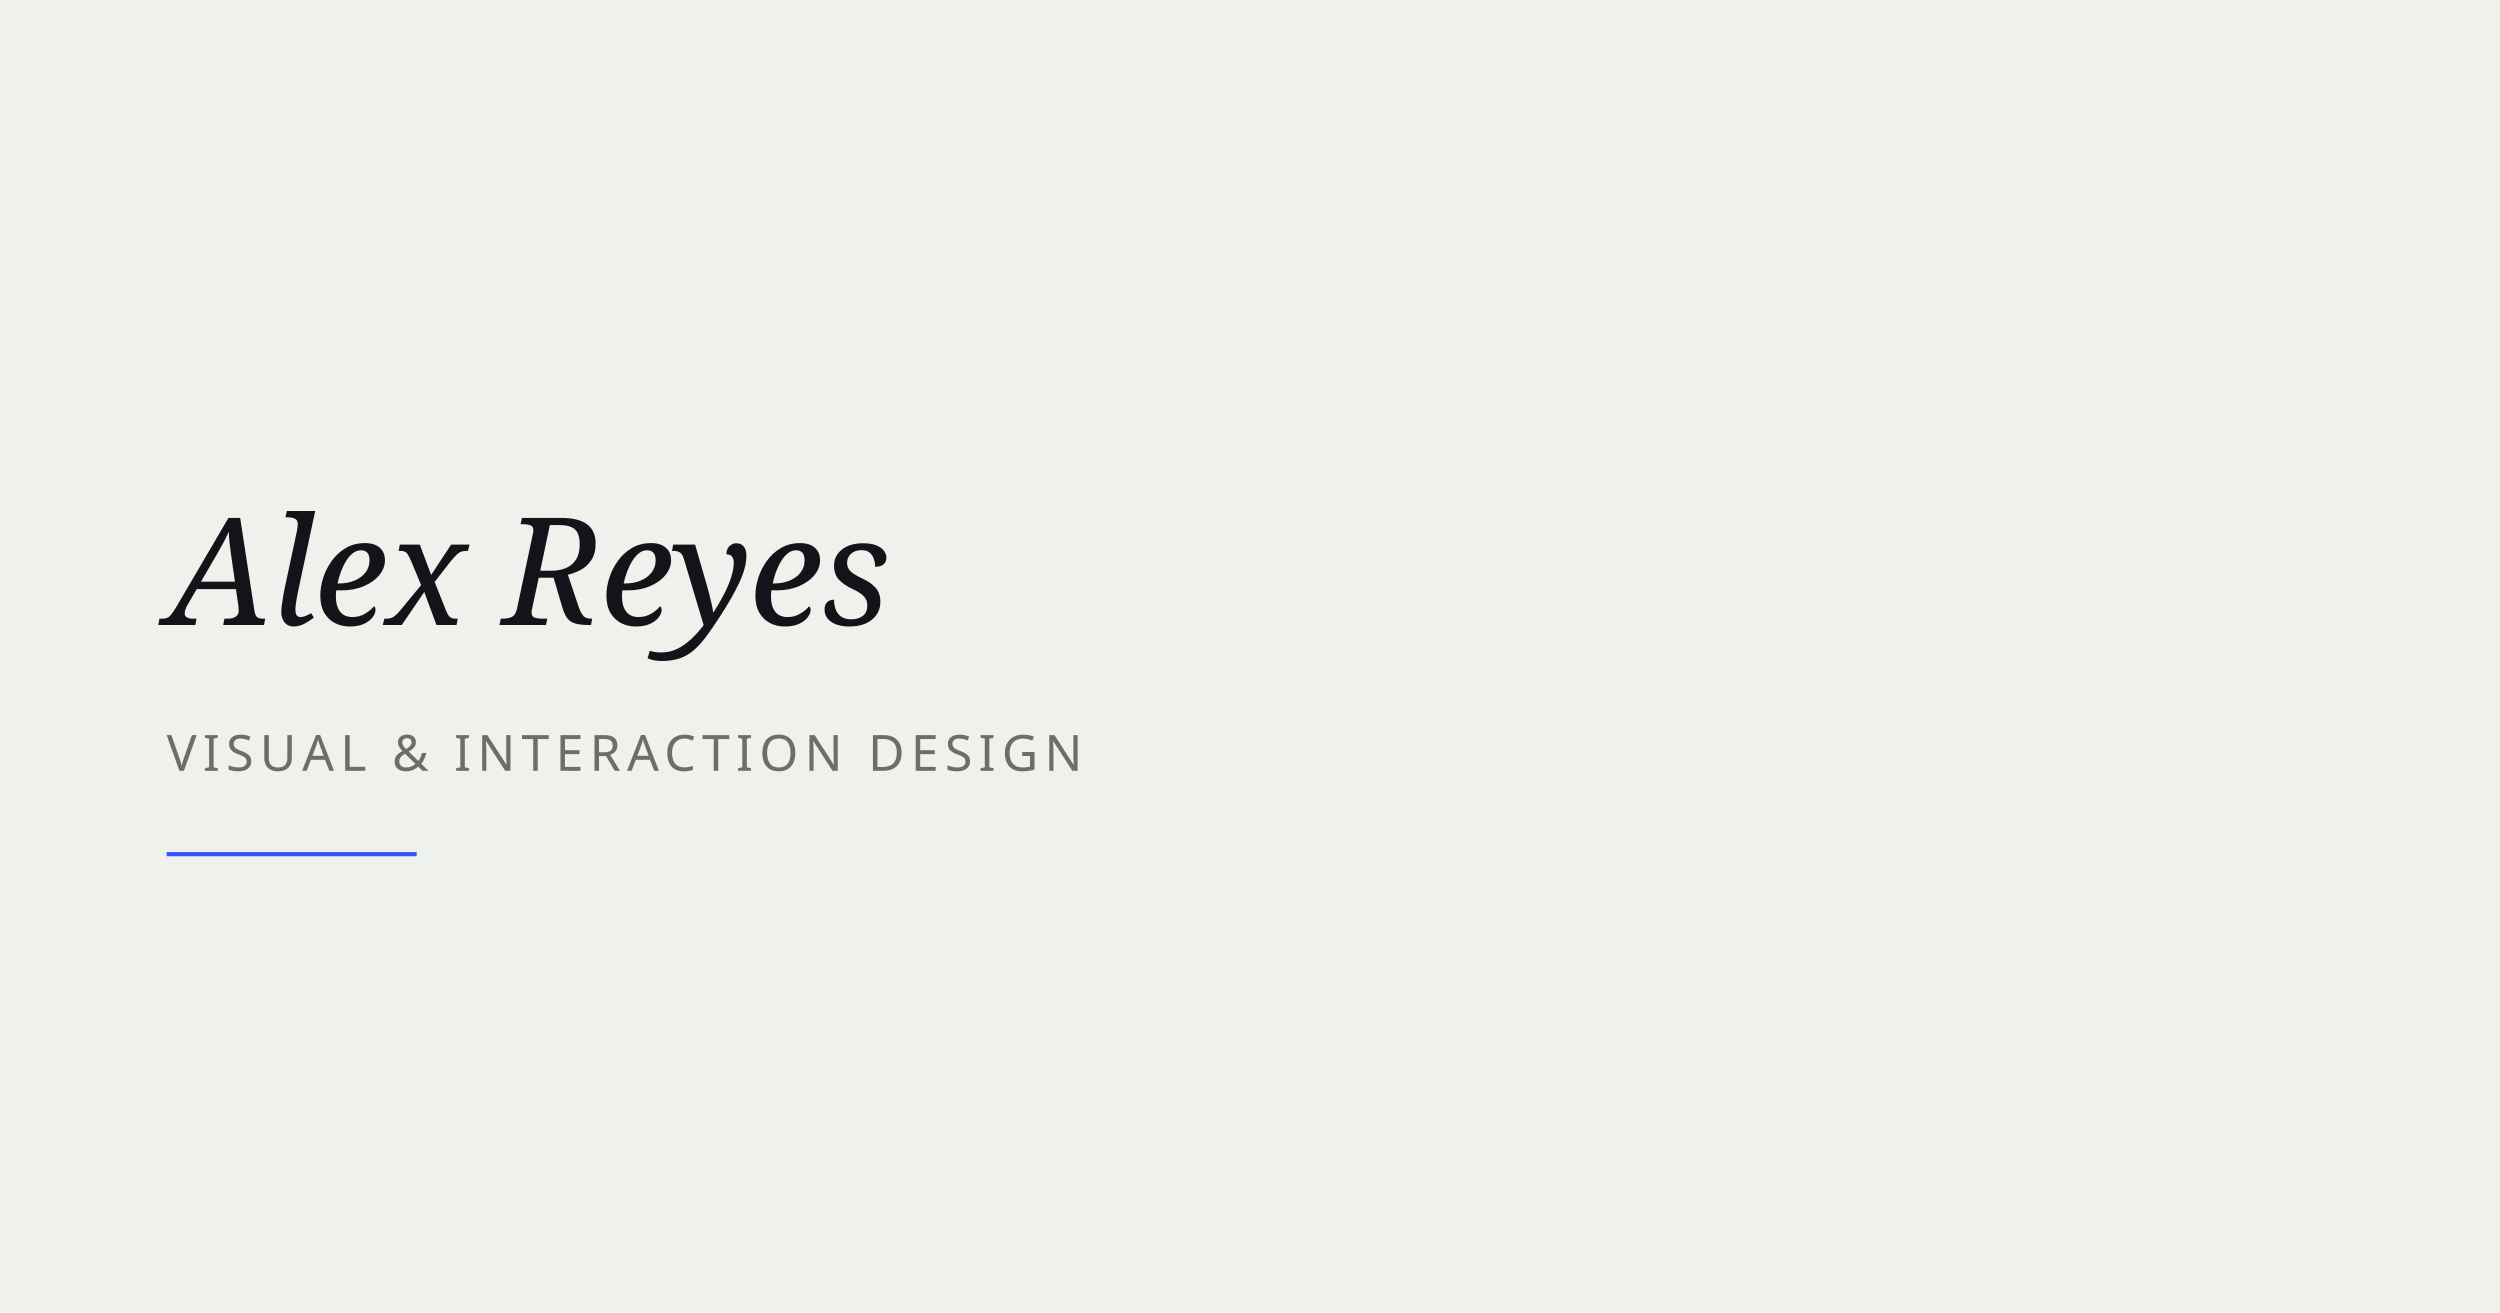
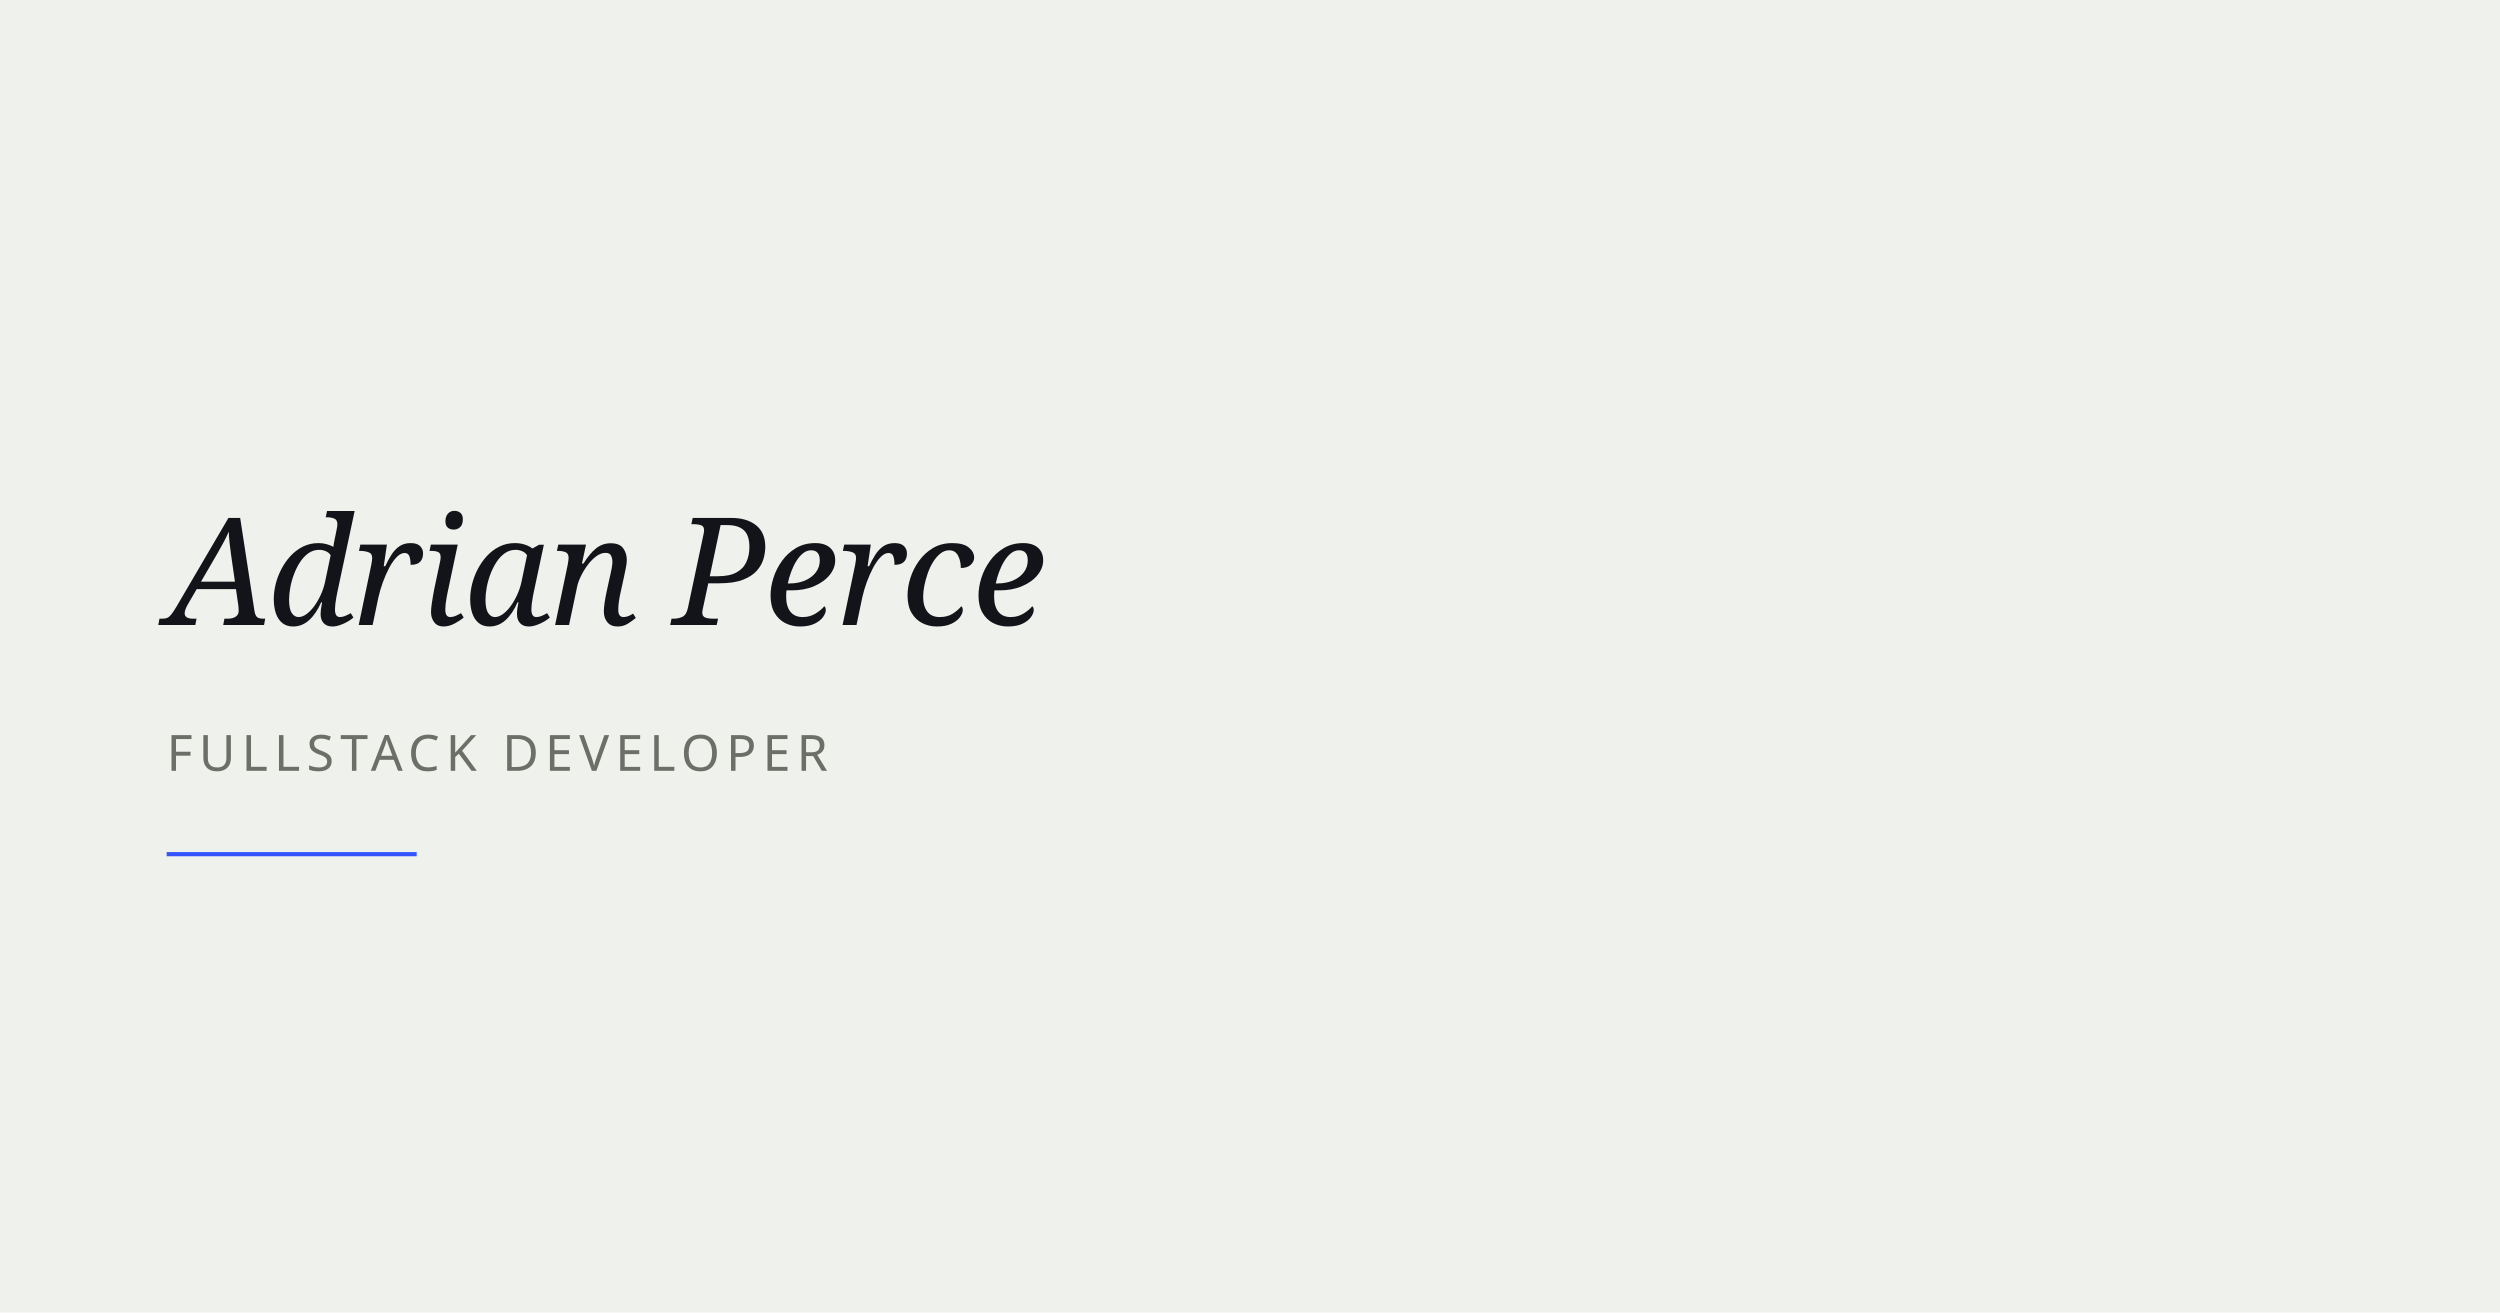
<svg xmlns="http://www.w3.org/2000/svg" width="1200" height="630" viewBox="0 0 1200 630">
  <rect width="1200" height="630" fill="#EFF1EC" />
-   <text x="80" y="300" font-family="Georgia, serif" font-style="italic" font-size="72" fill="#12141A" letter-spacing="-1">Alex Reyes</text>
-   <text x="80" y="370" font-family="system-ui, sans-serif" font-size="24" fill="#6B6F68" letter-spacing="3">VISUAL &amp; INTERACTION DESIGN</text>
+   <text x="80" y="300" font-family="Georgia, serif" font-style="italic" font-size="72" fill="#12141A" letter-spacing="-1">Adrian Perce</text>
+   <text x="80" y="370" font-family="system-ui, sans-serif" font-size="24" fill="#6B6F68" letter-spacing="3">FULLSTACK DEVELOPER</text>
  <line x1="80" y1="410" x2="200" y2="410" stroke="#3355FF" stroke-width="2" />
</svg>
